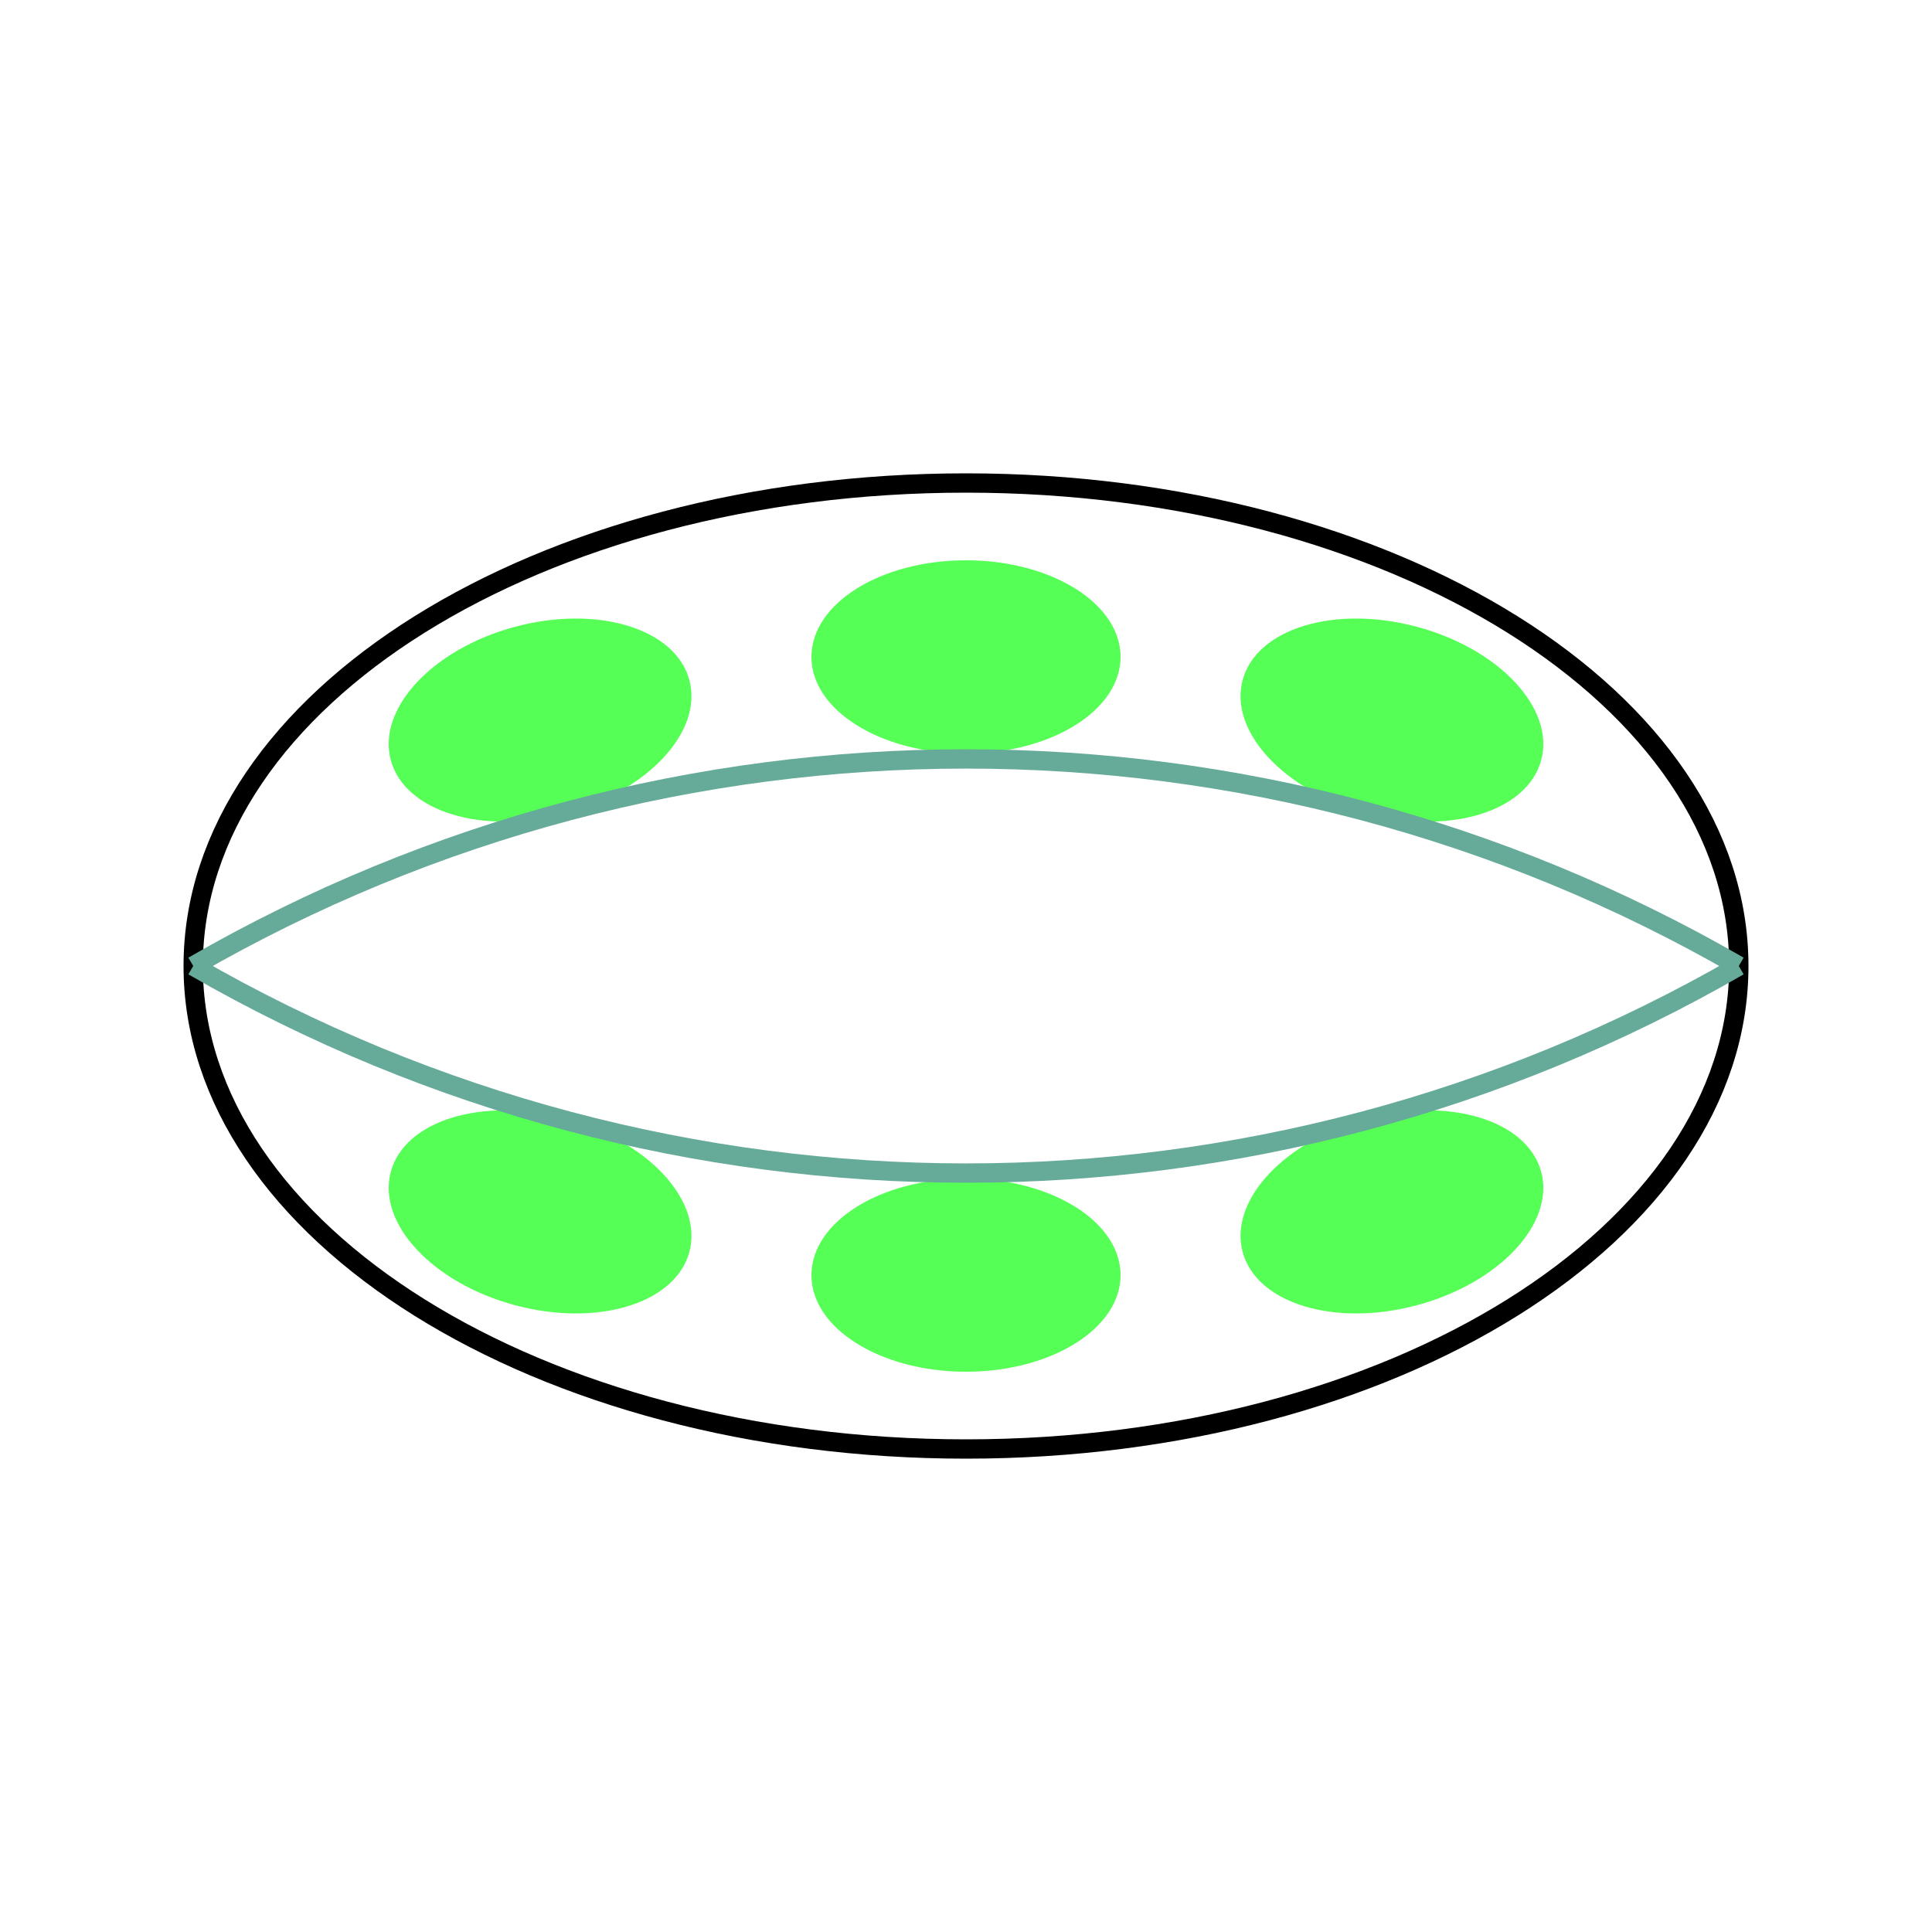
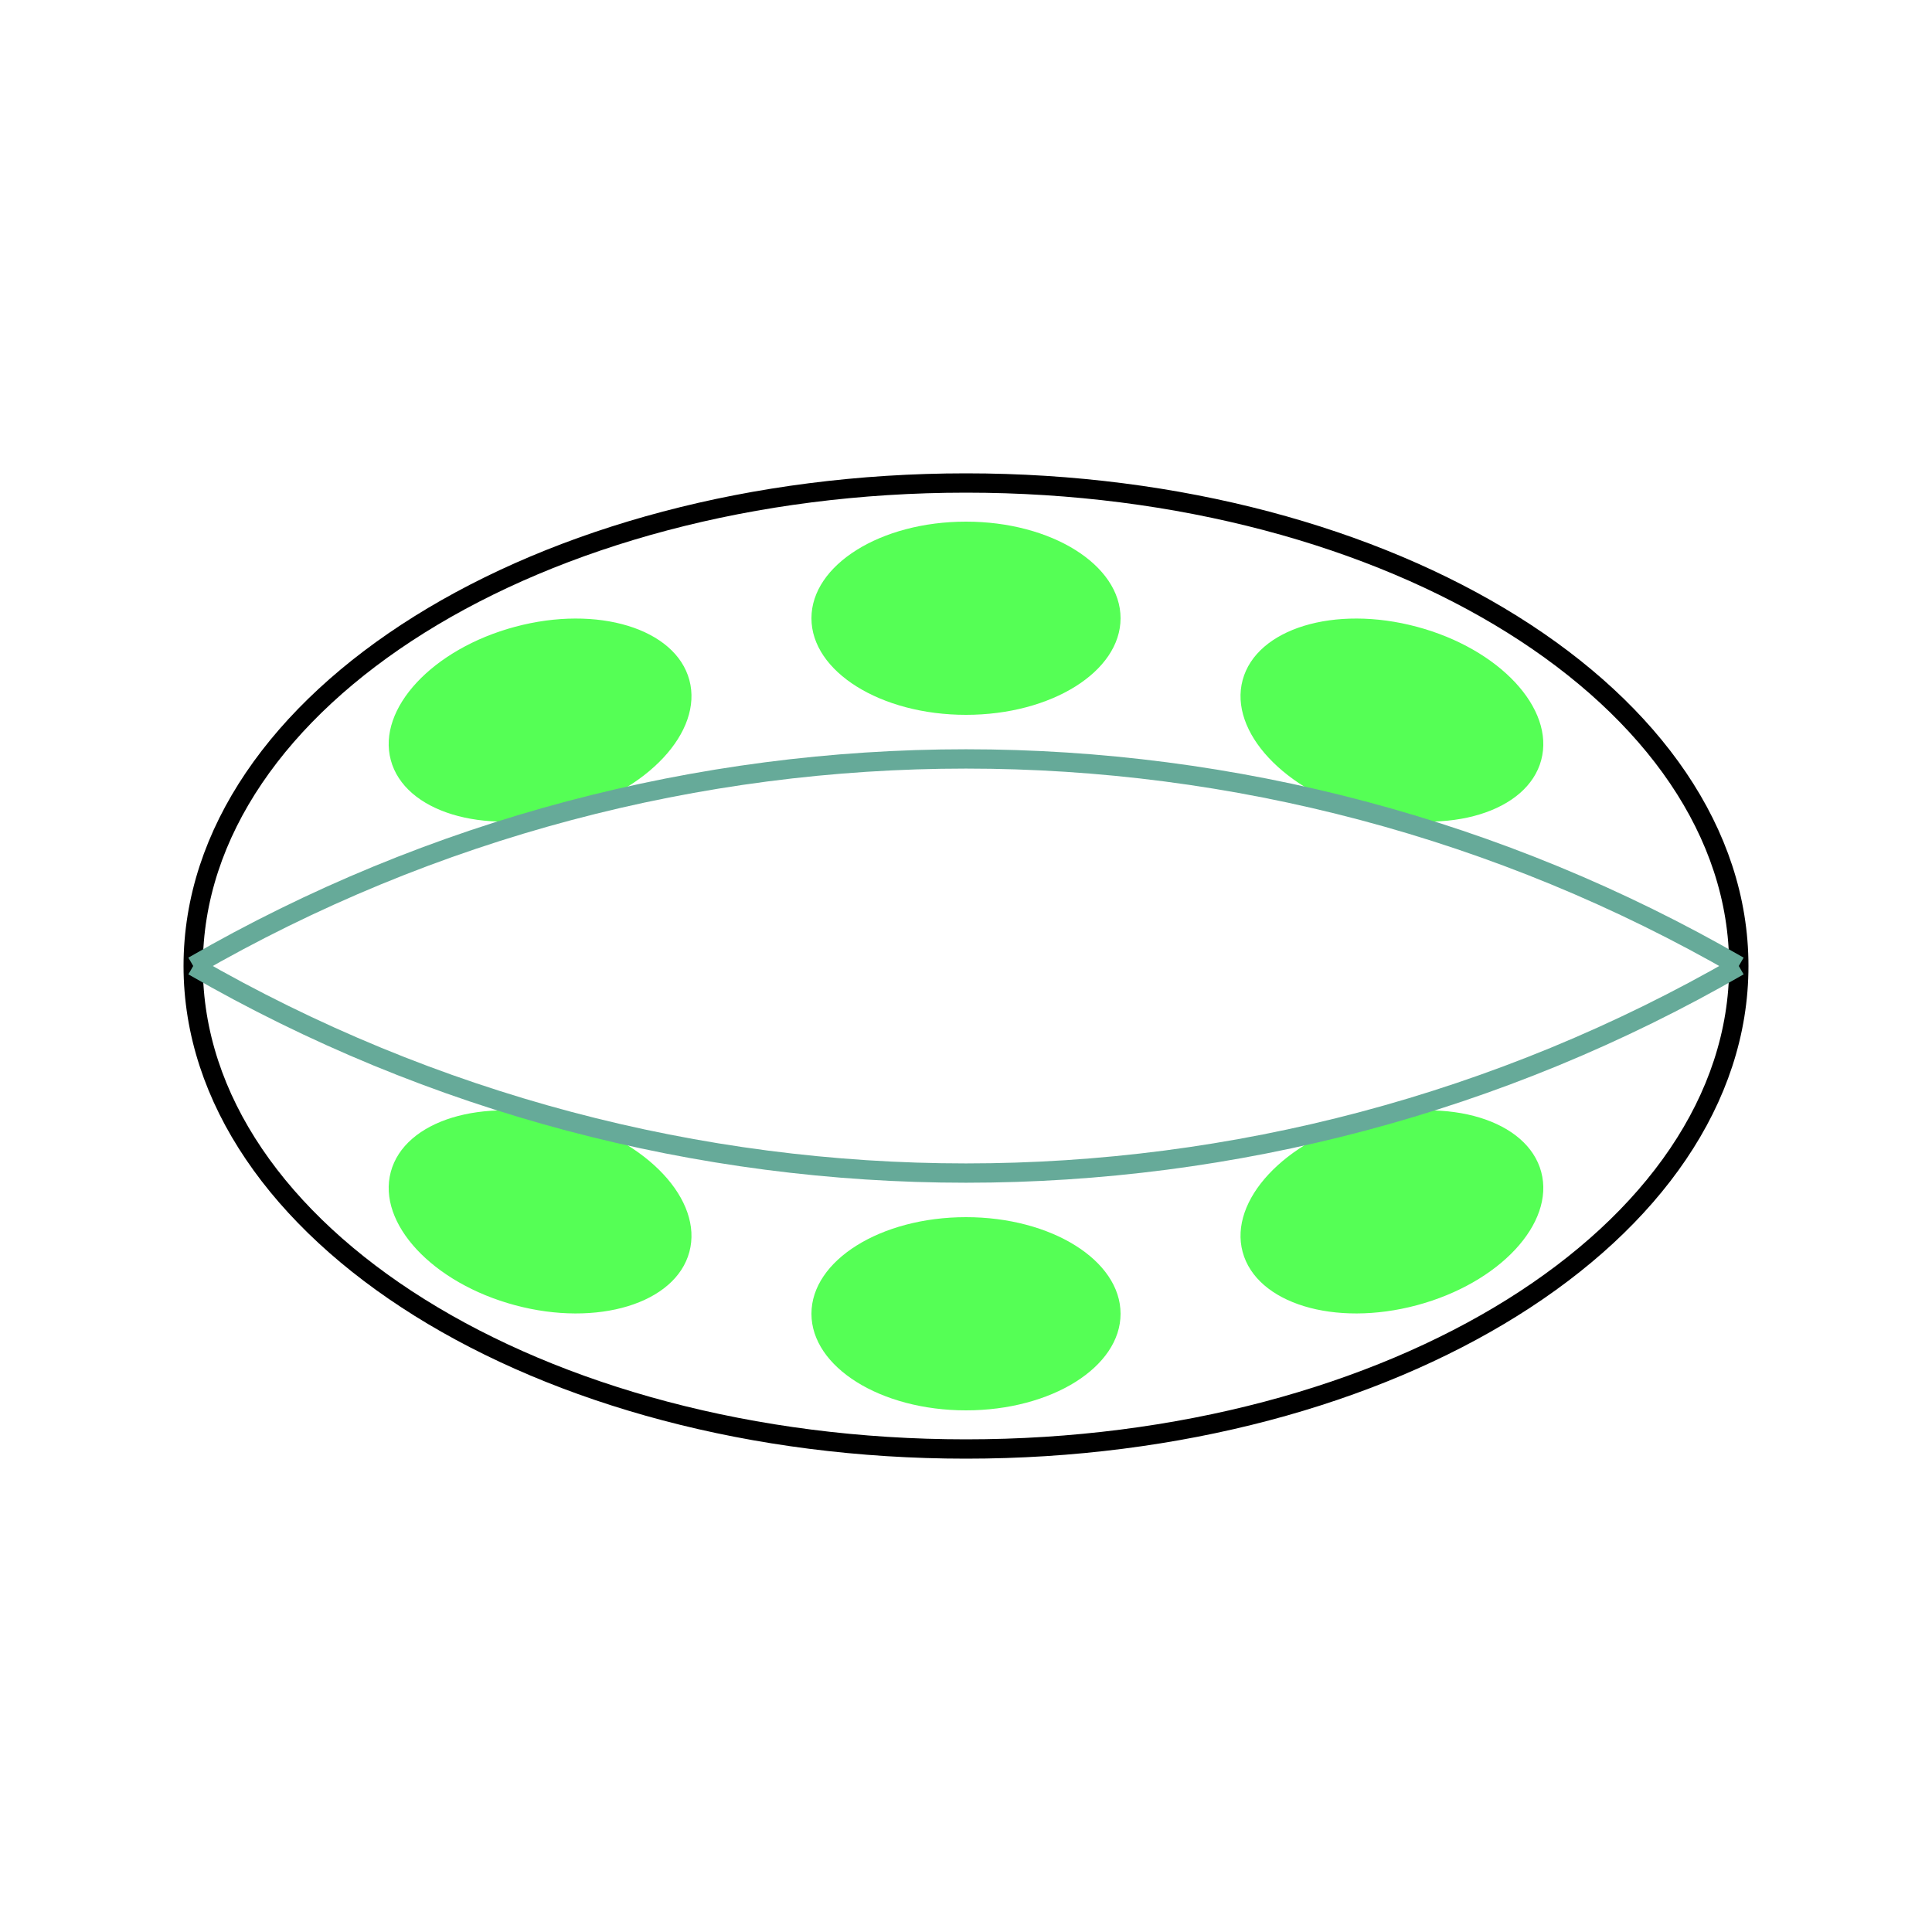
<svg xmlns="http://www.w3.org/2000/svg" viewBox="0 0 100 100">
  <ellipse cx="50" cy="50" rx="40" ry="25" stroke="black" fill="transparent" />
  <ellipse cx="68" cy="68" rx="8" ry="5" fill="rgb(85,255,85)" transform="rotate(-15,50,50)" />
-   <ellipse cx="50" cy="34" rx="8" ry="5" fill="rgb(85,255,85)" />
-   <ellipse cx="50" cy="66" rx="8" ry="5" fill="rgb(85,255,85)" />
+   <ellipse cx="50" cy="32" rx="8" ry="5" fill="rgb(85,255,85)" />
+   <ellipse cx="50" cy="68" rx="8" ry="5" fill="rgb(85,255,85)" />
  <ellipse cx="68" cy="32" rx="8" ry="5" fill="rgb(85,255,85)" transform="rotate(15,50,50)" />
  <ellipse cx="32" cy="32" rx="8" ry="5" fill="rgb(85,255,85)" transform="rotate(-15,50,50)" />
  <ellipse cx="32" cy="68" rx="8" ry="5" fill="rgb(85,255,85)" transform="rotate(15,50,50)" />
  <path d="M 10,50 a 80 80 120 0 1 80,0" fill="transparent" stroke="#6a9" />
  <path d="M 90,50 a 80 80 -60 0 1 -80,0" fill="transparent" stroke="#6a9" />
</svg>
